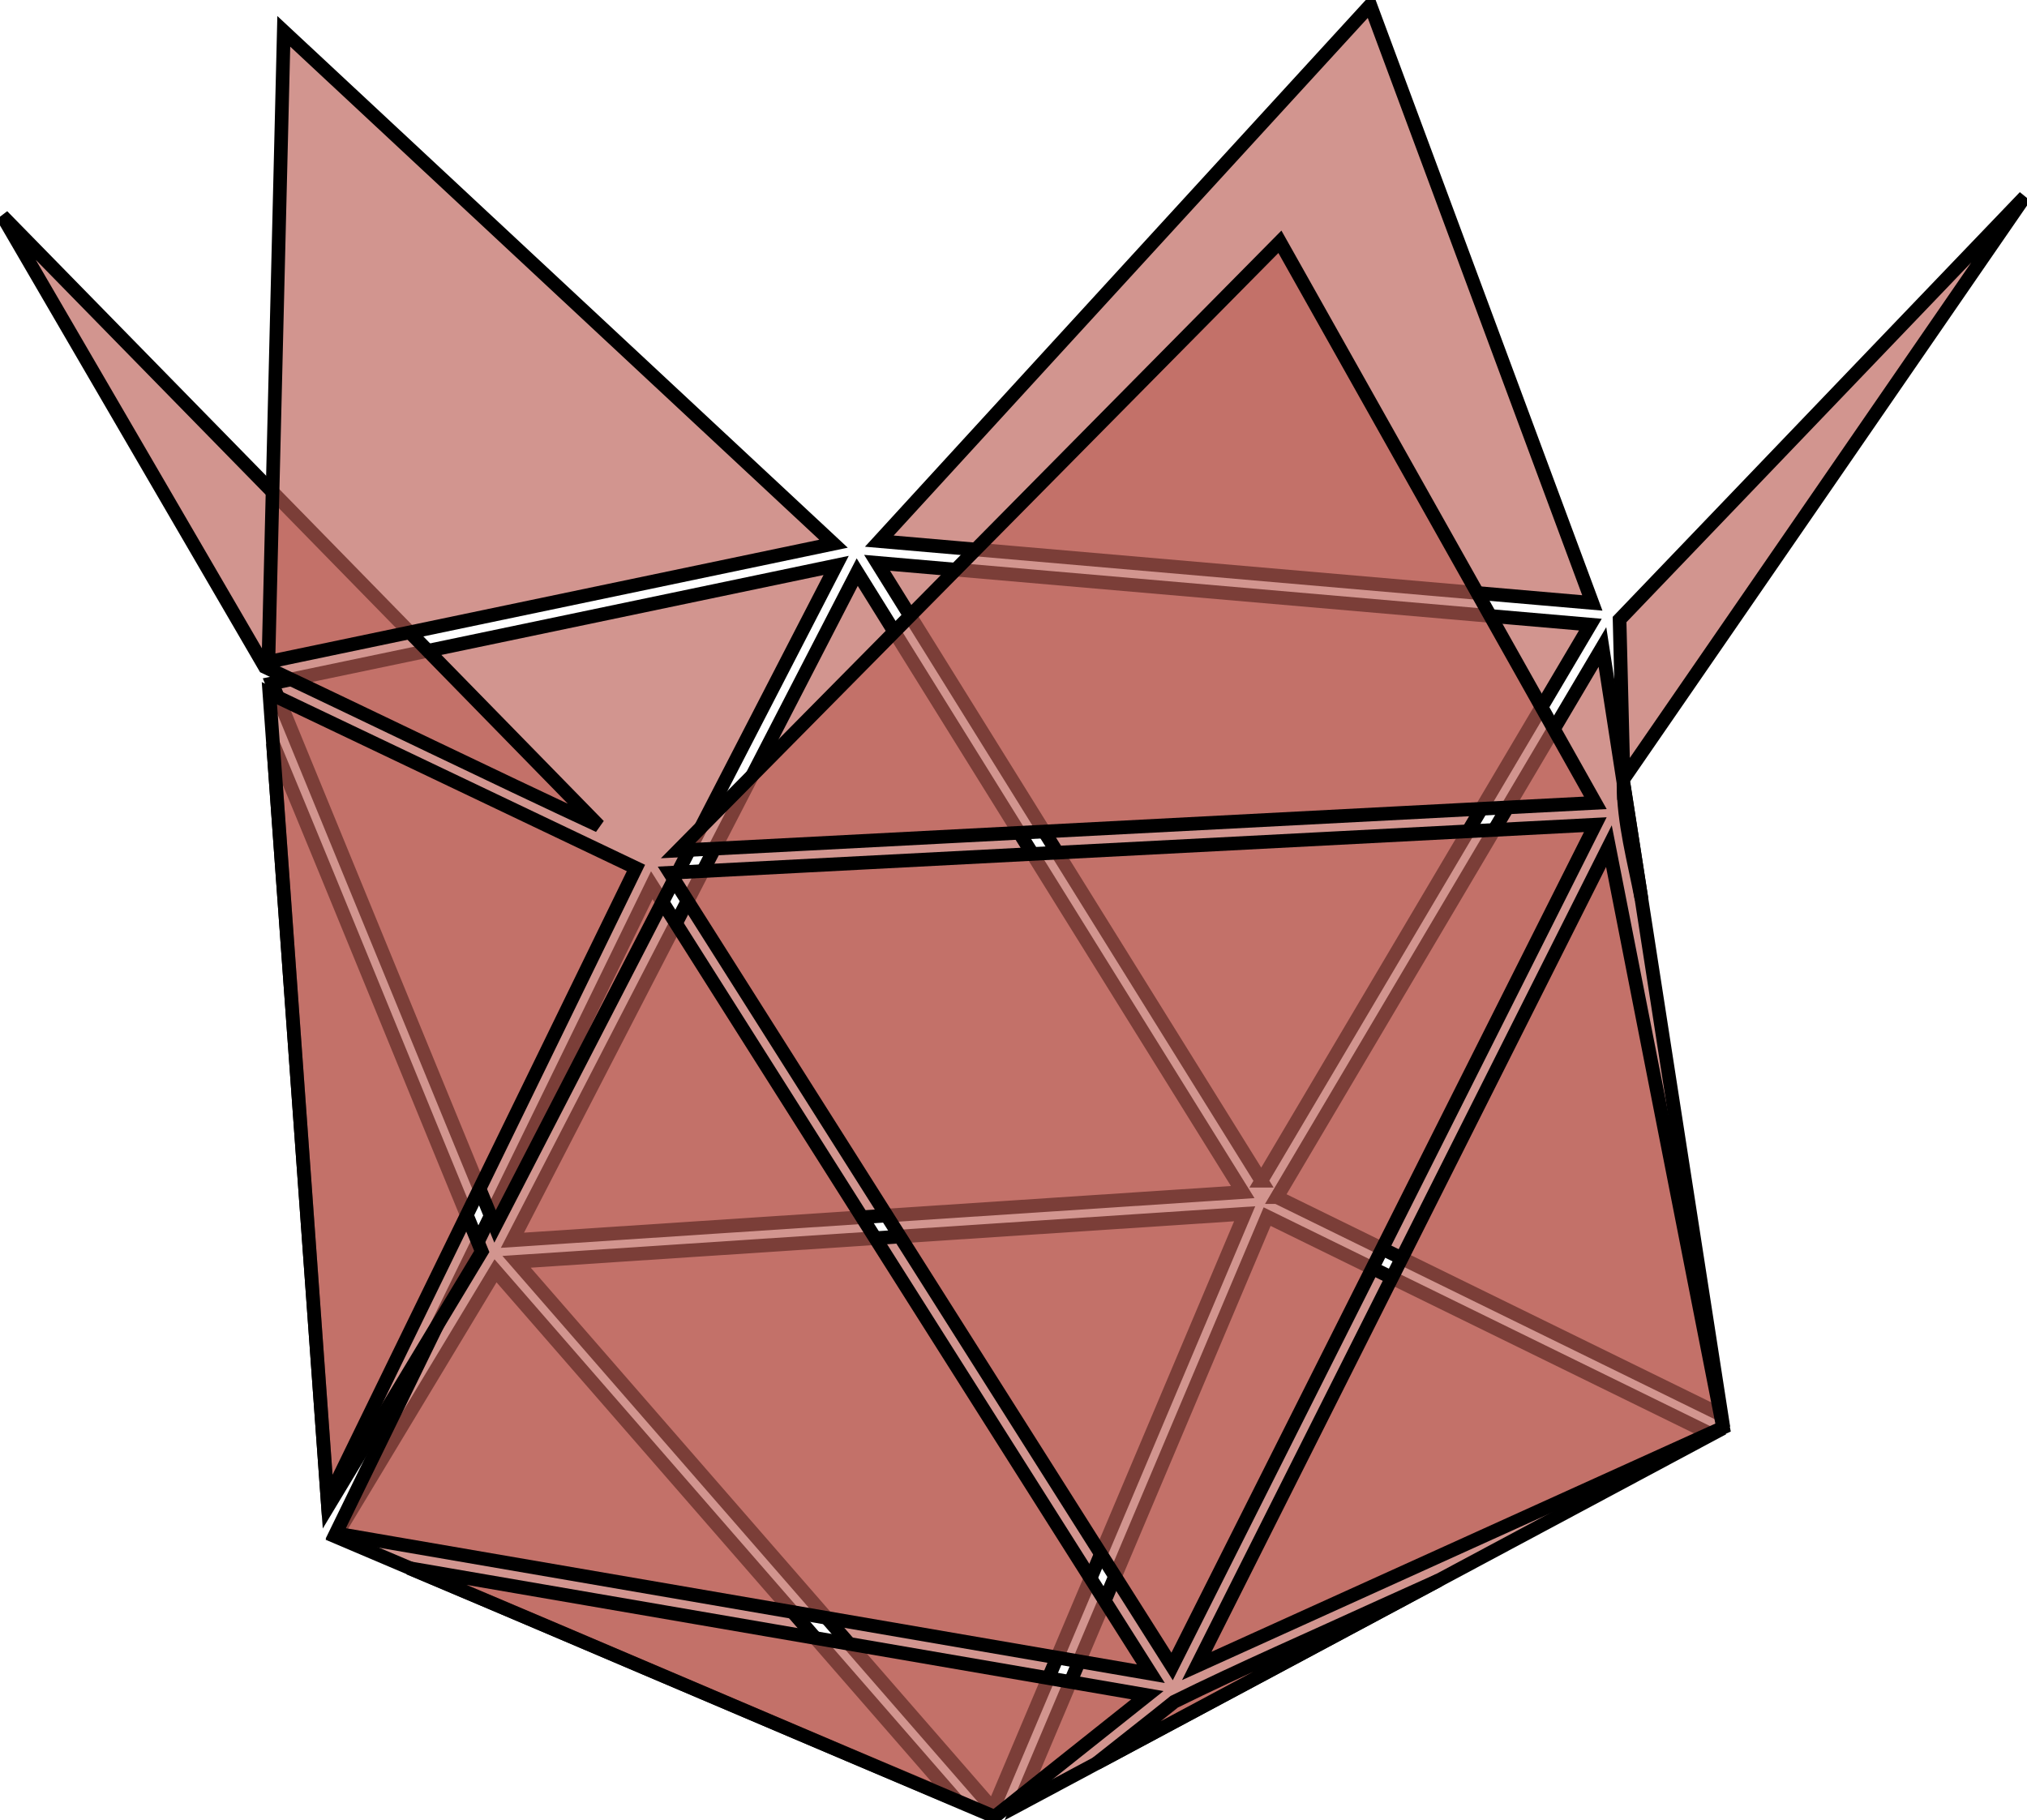
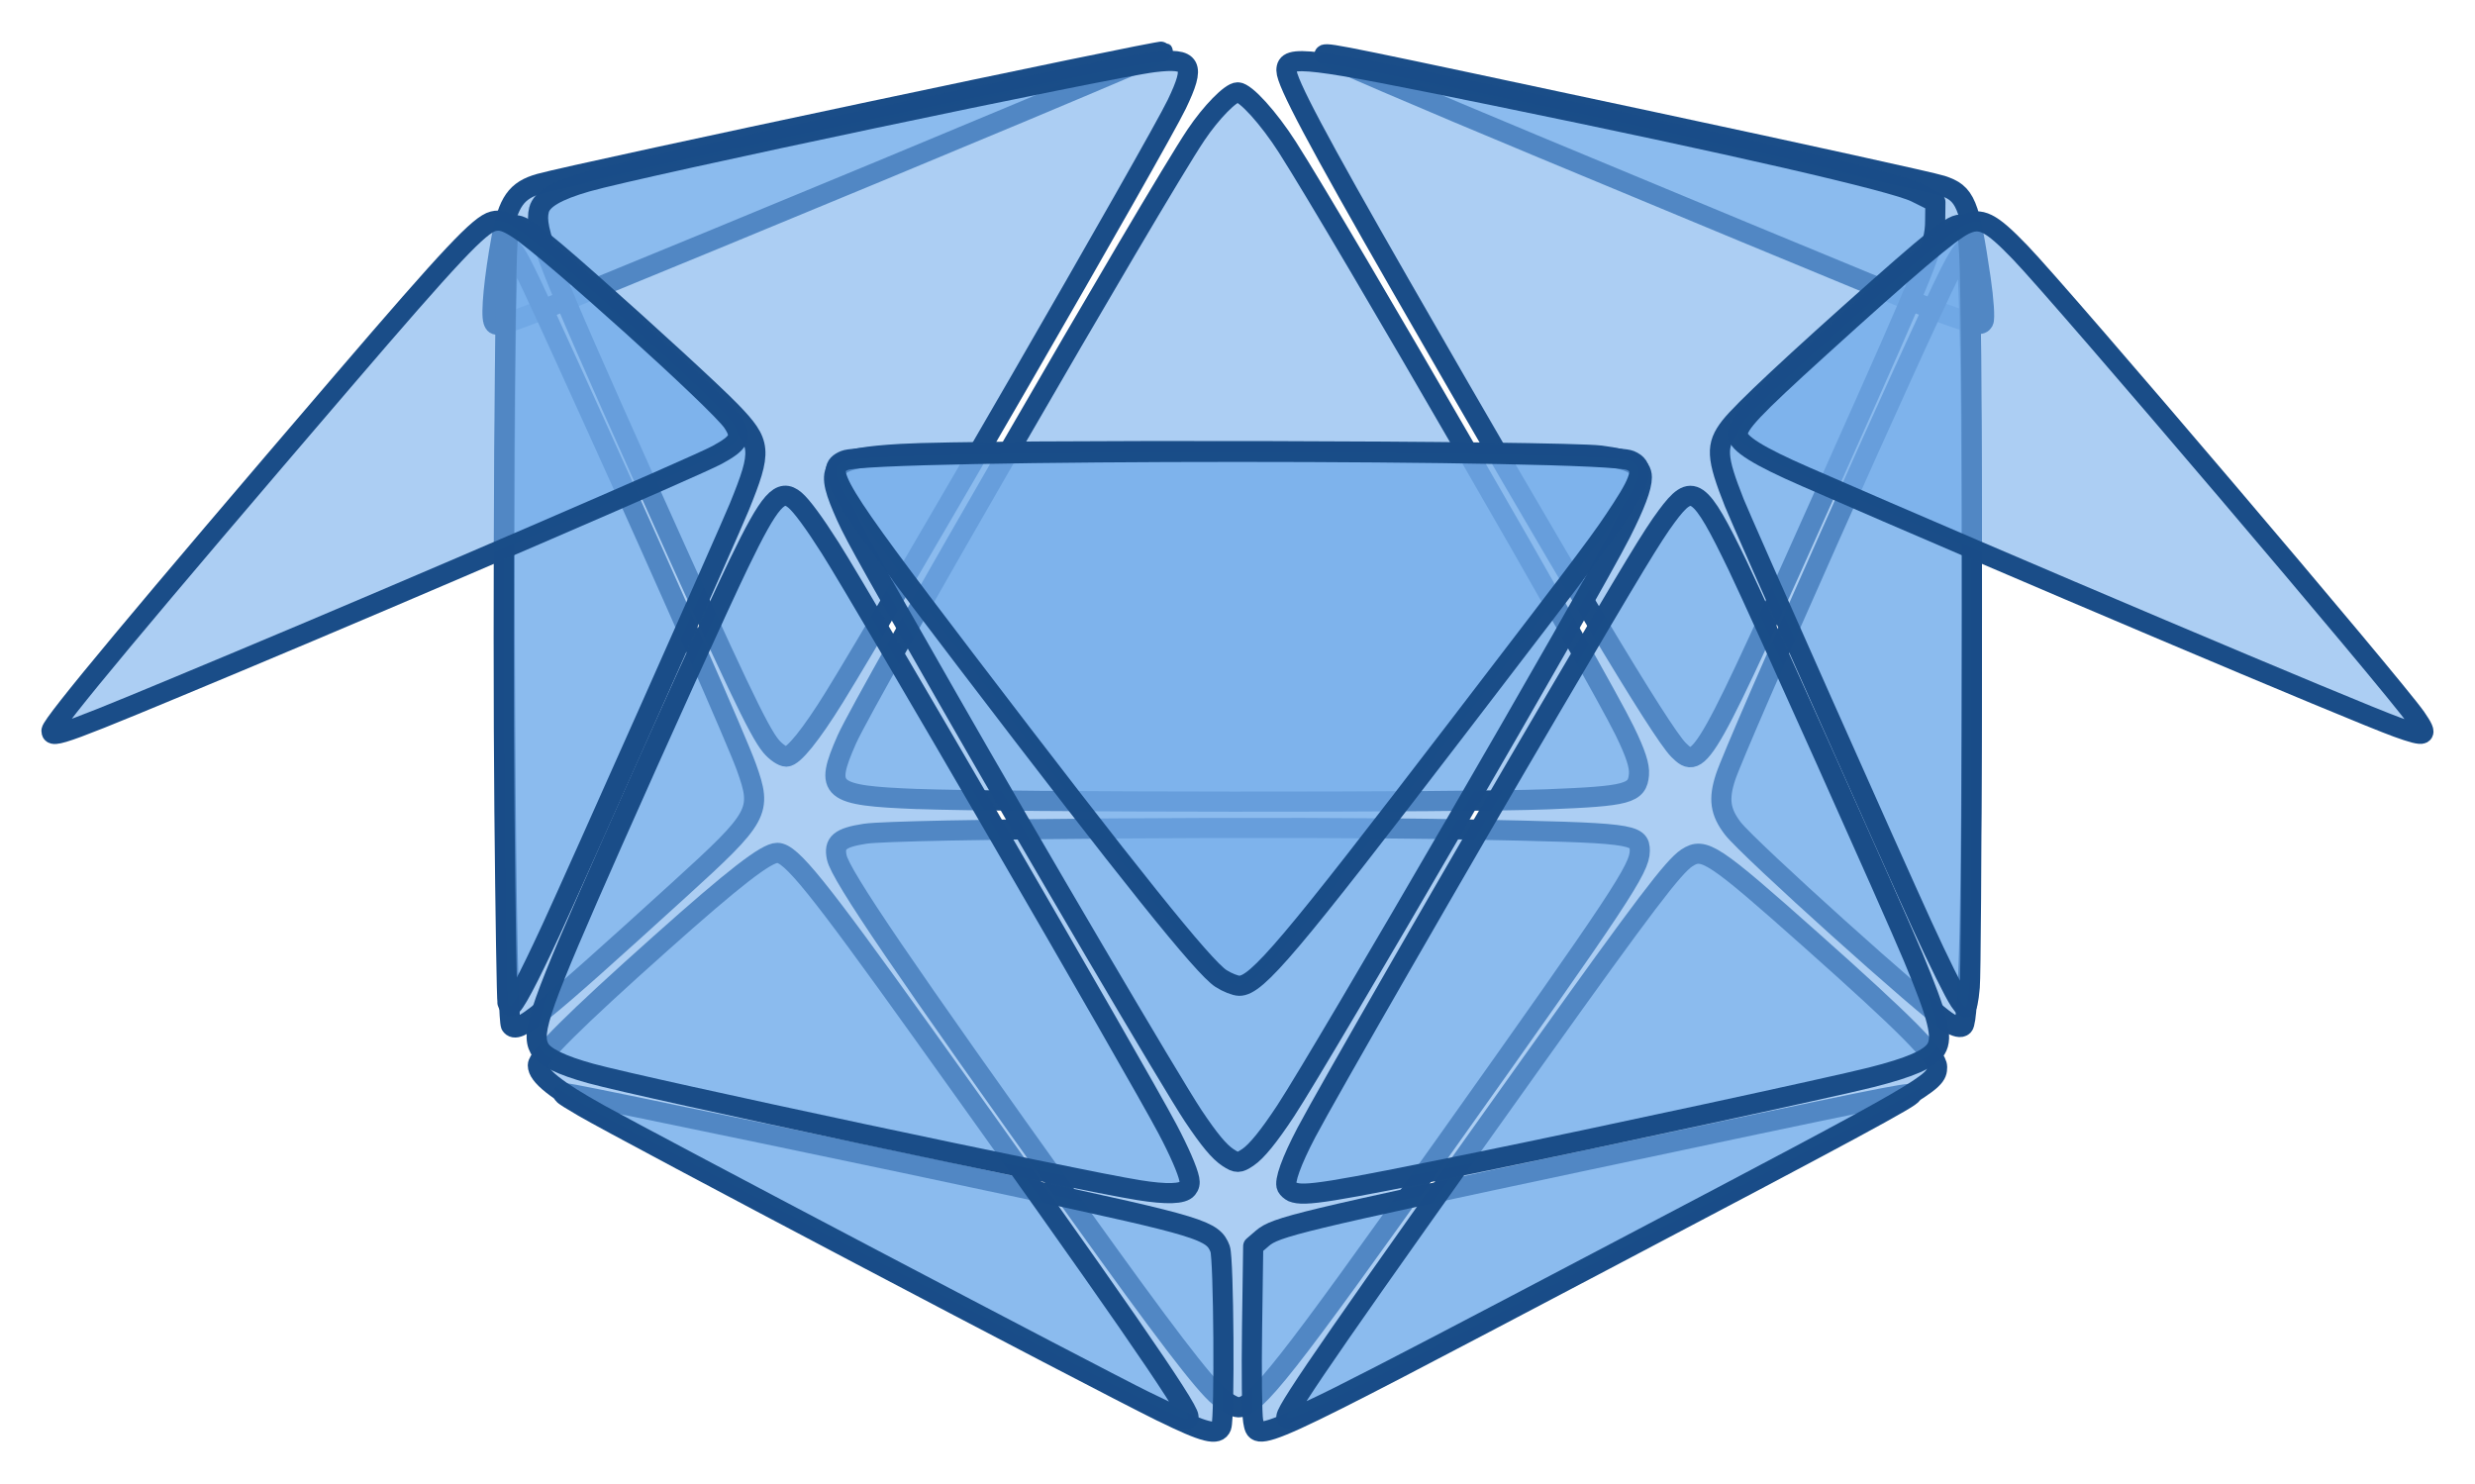
- <svg xmlns="http://www.w3.org/2000/svg" id="svg1192" version="1.1" height="668.107" width="744.042">
-   <defs id="defs902">
-     <marker style="overflow:visible" refY="0" refX="0" orient="auto" id="DistanceX">
-       <path id="path890" style="stroke:#000000;stroke-width:0.5" d="M 3,-3 -3,3 M 0,-5 V 5" />
+ <svg xmlns="http://www.w3.org/2000/svg" id="svg8" version="1.1" viewBox="0 0 52 31.164" height="31.164mm" width="52mm">
+   <defs id="defs2">
+     <marker id="DistanceX" orient="auto" refX="0" refY="0" style="overflow:visible">
+       <path d="M 3,-3 -3,3 M 0,-5 V 5" style="stroke:#000000;stroke-width:0.5" id="path836" />
    </marker>
-     <pattern y="0" x="0" width="8" patternUnits="userSpaceOnUse" id="Hatch" height="8">
-       <path id="path893" stroke-width="0.25" stroke="#000000" linecap="square" d="M8 4 l-4,4" />
-       <path id="path895" stroke-width="0.25" stroke="#000000" linecap="square" d="M6 2 l-4,4" />
-       <path id="path897" stroke-width="0.25" stroke="#000000" linecap="square" d="M4 0 l-4,4" />
+     <pattern height="8" id="Hatch" patternUnits="userSpaceOnUse" width="8" x="0" y="0">
+       <path d="M8 4 l-4,4" linecap="square" stroke="#000000" stroke-width="0.25" id="path839" />
+       <path d="M6 2 l-4,4" linecap="square" stroke="#000000" stroke-width="0.25" id="path841" />
+       <path d="M4 0 l-4,4" linecap="square" stroke="#000000" stroke-width="0.25" id="path843" />
+     </pattern>
+     <symbol id="*Model_Space" />
+     <symbol id="*Paper_Space" />
+     <symbol id="*Paper_Space0" />
+     <marker id="DistanceX-7" orient="auto" refX="0" refY="0" style="overflow:visible">
+       <path d="M 3,-3 -3,3 M 0,-5 V 5" style="stroke:#000000;stroke-width:0.5" id="path901" />
+     </marker>
+     <pattern height="8" id="Hatch-9" patternUnits="userSpaceOnUse" width="8" x="0" y="0">
+       <path d="M8 4 l-4,4" linecap="square" stroke="#000000" stroke-width="0.25" id="path904" />
+       <path d="M6 2 l-4,4" linecap="square" stroke="#000000" stroke-width="0.25" id="path906" />
+       <path d="M4 0 l-4,4" linecap="square" stroke="#000000" stroke-width="0.25" id="path908" />
    </pattern>
    <symbol id="$MODEL_SPACE" />
    <symbol id="$PAPER_SPACE" />
+     <marker id="DistanceX-4" orient="auto" refX="0" refY="0" style="overflow:visible">
+       <path d="M 3,-3 -3,3 M 0,-5 V 5" style="stroke:#000000;stroke-width:0.5" id="path27667" />
+     </marker>
+     <pattern height="8" id="Hatch-8" patternUnits="userSpaceOnUse" width="8" x="0" y="0">
+       <path d="M8 4 l-4,4" linecap="square" stroke="#000000" stroke-width="0.25" id="path27670" />
+       <path d="M6 2 l-4,4" linecap="square" stroke="#000000" stroke-width="0.25" id="path27672" />
+       <path d="M4 0 l-4,4" linecap="square" stroke="#000000" stroke-width="0.25" id="path27674" />
+     </pattern>
+     <symbol id="$MODEL_SPACE-3" />
+     <symbol id="$PAPER_SPACE-9" />
+     <marker id="DistanceX-0" orient="auto" refX="0" refY="0" style="overflow:visible">
+       <path d="M 3,-3 -3,3 M 0,-5 V 5" style="stroke:#000000;stroke-width:0.5" id="path30959" />
+     </marker>
+     <pattern height="8" id="Hatch-5" patternUnits="userSpaceOnUse" width="8" x="0" y="0">
+       <path d="M8 4 l-4,4" linecap="square" stroke="#000000" stroke-width="0.25" id="path30962" />
+       <path d="M6 2 l-4,4" linecap="square" stroke="#000000" stroke-width="0.25" id="path30964" />
+       <path d="M4 0 l-4,4" linecap="square" stroke="#000000" stroke-width="0.25" id="path30966" />
+     </pattern>
+     <symbol id="$MODEL_SPACE-2" />
+     <symbol id="$PAPER_SPACE-2" />
+     <marker id="DistanceX-73" orient="auto" refX="0" refY="0" style="overflow:visible">
+       <path d="M 3,-3 -3,3 M 0,-5 V 5" style="stroke:#000000;stroke-width:0.5" id="path34566" />
+     </marker>
+     <pattern height="8" id="Hatch-7" patternUnits="userSpaceOnUse" width="8" x="0" y="0">
+       <path d="M8 4 l-4,4" linecap="square" stroke="#000000" stroke-width="0.25" id="path34569" />
+       <path d="M6 2 l-4,4" linecap="square" stroke="#000000" stroke-width="0.25" id="path34571" />
+       <path d="M4 0 l-4,4" linecap="square" stroke="#000000" stroke-width="0.25" id="path34573" />
+     </pattern>
+     <symbol id="$MODEL_SPACE-9" />
+     <symbol id="$PAPER_SPACE-0" />
+     <marker id="DistanceX-2" orient="auto" refX="0" refY="0" style="overflow:visible">
+       <path d="M 3,-3 -3,3 M 0,-5 V 5" style="stroke:#000000;stroke-width:0.5" id="path38275" />
+     </marker>
+     <pattern height="8" id="Hatch-3" patternUnits="userSpaceOnUse" width="8" x="0" y="0">
+       <path d="M8 4 l-4,4" linecap="square" stroke="#000000" stroke-width="0.25" id="path38278" />
+       <path d="M6 2 l-4,4" linecap="square" stroke="#000000" stroke-width="0.25" id="path38280" />
+       <path d="M4 0 l-4,4" linecap="square" stroke="#000000" stroke-width="0.25" id="path38282" />
+     </pattern>
+     <symbol id="$MODEL_SPACE-99" />
+     <symbol id="$PAPER_SPACE-7" />
+     <marker id="DistanceX-03" orient="auto" refX="0" refY="0" style="overflow:visible">
+       <path d="M 3,-3 -3,3 M 0,-5 V 5" style="stroke:#000000;stroke-width:0.5" id="path46728" />
+     </marker>
+     <pattern height="8" id="Hatch-98" patternUnits="userSpaceOnUse" width="8" x="0" y="0">
+       <path d="M8 4 l-4,4" linecap="square" stroke="#000000" stroke-width="0.25" id="path46731" />
+       <path d="M6 2 l-4,4" linecap="square" stroke="#000000" stroke-width="0.25" id="path46733" />
+       <path d="M4 0 l-4,4" linecap="square" stroke="#000000" stroke-width="0.25" id="path46735" />
+     </pattern>
+     <symbol id="$MODEL_SPACE-6" />
+     <symbol id="$PAPER_SPACE-5" />
  </defs>
-   <g transform="translate(-24.81948,-227.024)" style="display:inline" id="layer1">
-     <path id="path6076" d="m 214.436,690.254 c 58.302,66.96 116.604,133.921 174.906,200.881 30.783,-72.838 61.566,-145.677 92.35,-218.516 -89.085,5.878 -178.171,11.757 -267.256,17.635 z" style="display:inline;fill:#bb5e55;fill-opacity:0.658;fill-rule:evenodd;stroke:#000000;stroke-width:5;stroke-linecap:butt;stroke-linejoin:miter;stroke-miterlimit:4;stroke-dasharray:none;stroke-opacity:1" />
-     <path id="path6078" d="M 398.623,889.728 C 483.435,844.352 568.247,798.976 653.059,753.599 598.685,726.953 544.311,700.306 489.938,673.66 459.5,745.683 429.061,817.706 398.623,889.728 Z" style="display:inline;fill:#bb5e55;fill-opacity:0.658;fill-rule:evenodd;stroke:#000000;stroke-width:5;stroke-linecap:butt;stroke-linejoin:miter;stroke-miterlimit:4;stroke-dasharray:none;stroke-opacity:1" />
-     <path id="path6080" d="m 532.024,816.594 c -25.42,11.656 -51.146,22.815 -76.194,35.171 -9.428,7.618 -19.021,15.029 -28.497,22.586 41.887,-22.399 83.778,-44.791 125.654,-67.211 -6.988,3.151 -13.975,6.302 -20.963,9.453 z" style="display:inline;fill:#bb5e55;fill-opacity:0.658;fill-rule:evenodd;stroke:#000000;stroke-width:5;stroke-linecap:butt;stroke-linejoin:miter;stroke-miterlimit:4;stroke-dasharray:none;stroke-opacity:1" />
-     <path id="path6082" d="m 147.947,791.099 c 75.997,32.199 151.83,64.794 227.93,96.754 -56.389,-64.765 -112.779,-129.53 -169.168,-194.295 -19.587,32.514 -39.174,65.027 -58.762,97.541 z" style="display:inline;fill:#bb5e55;fill-opacity:0.658;fill-rule:evenodd;stroke:#000000;stroke-width:5;stroke-linecap:butt;stroke-linejoin:miter;stroke-miterlimit:4;stroke-dasharray:none;stroke-opacity:1" />
-     <path id="path6084" d="m 175.449,802.888 c 71.584,30.115 142.931,60.817 214.453,91.09 18.694,-14.875 37.388,-29.75 56.082,-44.625 -90.328,-15.551 -180.656,-31.103 -270.984,-46.654 z" style="display:inline;fill:#bb5e55;fill-opacity:0.658;fill-rule:evenodd;stroke:#000000;stroke-width:5;stroke-linecap:butt;stroke-linejoin:miter;stroke-miterlimit:4;stroke-dasharray:none;stroke-opacity:1" />
-     <path id="path6060" d="M 212.92,682.336 C 302.273,676.439 391.626,670.543 480.979,664.646 433.81,588.786 386.641,512.925 339.473,437.064 297.289,518.821 255.104,600.579 212.92,682.336 Z" style="display:inline;fill:#bb5e55;fill-opacity:0.658;fill-rule:evenodd;stroke:#000000;stroke-width:5;stroke-linecap:butt;stroke-linejoin:miter;stroke-miterlimit:4;stroke-dasharray:none;stroke-opacity:1" />
-     <path id="path6064" d="m 493.547,666.508 c 54.386,26.656 108.772,53.311 163.158,79.967 -14.562,-93.976 -29.125,-187.952 -43.688,-281.928 -39.824,67.32 -79.647,134.641 -119.471,201.961 z" style="display:inline;fill:#bb5e55;fill-opacity:0.658;fill-rule:evenodd;stroke:#000000;stroke-width:5;stroke-linecap:butt;stroke-linejoin:miter;stroke-miterlimit:4;stroke-dasharray:none;stroke-opacity:1" />
-     <path id="path6068" d="M 464.113,838.613 C 528.509,809.443 592.904,780.272 657.299,751.101 643.33,679.953 629.361,608.805 615.393,537.656 564.966,637.975 514.54,738.294 464.113,838.613 Z" style="display:inline;fill:#bb5e55;fill-opacity:0.658;fill-rule:evenodd;stroke:#000000;stroke-width:5;stroke-linecap:butt;stroke-linejoin:miter;stroke-miterlimit:4;stroke-dasharray:none;stroke-opacity:1" />
-     <path id="path6072" d="m 148.072,789.943 c 99.73,17.172 199.46,34.344 299.189,51.516 -61.064,-96.487 -122.128,-192.974 -183.191,-289.461 -38.666,79.315 -77.332,158.63 -115.998,237.945 z" style="display:inline;fill:#bb5e55;fill-opacity:0.658;fill-rule:evenodd;stroke:#000000;stroke-width:5;stroke-linecap:butt;stroke-linejoin:miter;stroke-miterlimit:4;stroke-dasharray:none;stroke-opacity:1" />
-     <path id="path6086" d="m 145.225,780.121 c 18.811,-31.222 37.621,-62.444 56.432,-93.666 -25.595,-62.148 -50.848,-124.428 -76.627,-186.5 6.732,93.389 13.464,186.777 20.195,280.166 z" style="display:inline;fill:#bb5e55;fill-opacity:0.658;fill-rule:evenodd;stroke:#000000;stroke-width:5;stroke-linecap:butt;stroke-linejoin:miter;stroke-miterlimit:4;stroke-dasharray:none;stroke-opacity:1" />
-     <path id="path6058" d="m 124.74,477.887 c 27.264,66.46 54.529,132.919 81.793,199.379 41.735,-80.887 83.47,-161.775 125.205,-242.662 -68.999,14.428 -137.999,28.855 -206.998,43.283 z" style="display:inline;fill:#bb5e55;fill-opacity:0.658;fill-rule:evenodd;stroke:#000000;stroke-width:5;stroke-linecap:butt;stroke-linejoin:miter;stroke-miterlimit:4;stroke-dasharray:none;stroke-opacity:1" />
-     <path id="path6062" d="M 487.822,660.49 C 528.077,592.438 568.332,524.386 608.586,456.334 521.313,448.771 434.041,441.207 346.768,433.644 c 47.018,75.615 94.036,151.23 141.055,226.846 z" style="display:inline;fill:#bb5e55;fill-opacity:0.658;fill-rule:evenodd;stroke:#000000;stroke-width:5;stroke-linecap:butt;stroke-linejoin:miter;stroke-miterlimit:4;stroke-dasharray:none;stroke-opacity:1" />
-     <path id="path6066" d="m 620.74,514.66 c 0.051,14.543 3.882,28.237 6.629,42.455 -2.195,-14.005 -4.506,-29.175 -6.629,-42.455 z" style="display:inline;fill:#bb5e55;fill-opacity:0.658;fill-rule:evenodd;stroke:#000000;stroke-width:5;stroke-linecap:butt;stroke-linejoin:miter;stroke-miterlimit:4;stroke-dasharray:none;stroke-opacity:1" />
-     <path id="path6070" d="m 270.658,547.443 c 61.467,97.123 122.934,194.246 184.4,291.369 51.782,-103.013 103.564,-206.026 155.346,-309.039 -113.249,5.89 -226.497,11.78 -339.746,17.67 z" style="display:inline;fill:#bb5e55;fill-opacity:0.658;fill-rule:evenodd;stroke:#000000;stroke-width:5;stroke-linecap:butt;stroke-linejoin:miter;stroke-miterlimit:4;stroke-dasharray:none;stroke-opacity:1" />
-     <path id="path6074" d="m 145.059,777.873 c 37.732,-77.398 75.464,-154.797 113.195,-232.195 -44.85,-21.385 -89.701,-42.77 -134.551,-64.154 7.118,98.783 14.237,197.566 21.355,296.35 z" style="display:inline;fill:#bb5e55;fill-opacity:0.658;fill-rule:evenodd;stroke:#000000;stroke-width:5;stroke-linecap:butt;stroke-linejoin:miter;stroke-miterlimit:4;stroke-dasharray:none;stroke-opacity:1" />
-     <path id="path6048" d="m 122.051,471.871 c 40.913,19.331 81.571,39.208 122.602,58.297 C 171.683,455.527 98.736,380.864 25.684,306.305 c 32.122,55.189 64.245,110.378 96.367,165.566 z" style="fill:#bb5e55;fill-opacity:0.658;fill-rule:evenodd;stroke:#000000;stroke-width:5;stroke-linecap:butt;stroke-linejoin:miter;stroke-miterlimit:4;stroke-dasharray:none;stroke-opacity:1" />
-     <path id="path6050" d="M 123.342,470.008 C 192.487,455.549 261.632,441.09 330.777,426.631 263.514,363.93 196.25,301.23 128.986,238.529 c -1.882,77.159 -3.763,154.319 -5.645,231.479 z" style="fill:#bb5e55;fill-opacity:0.658;fill-rule:evenodd;stroke:#000000;stroke-width:5;stroke-linecap:butt;stroke-linejoin:miter;stroke-miterlimit:4;stroke-dasharray:none;stroke-opacity:1" />
-     <path id="path6052" d="m 347.582,425.681 c 87.243,7.563 174.486,15.126 261.729,22.689 C 582.141,375.216 554.971,302.061 527.801,228.906 467.728,294.498 407.655,360.09 347.582,425.681 Z" style="fill:#bb5e55;fill-opacity:0.658;fill-rule:evenodd;stroke:#000000;stroke-width:5;stroke-linecap:butt;stroke-linejoin:miter;stroke-miterlimit:4;stroke-dasharray:none;stroke-opacity:1" />
-     <path id="path6054" d="m 619.305,454.469 c 0.486,19.514 0.973,39.029 1.459,58.543 49.078,-71.25 98.237,-142.444 147.273,-213.723 -49.577,51.727 -99.155,103.453 -148.732,155.18 z" style="fill:#bb5e55;fill-opacity:0.658;fill-rule:evenodd;stroke:#000000;stroke-width:5;stroke-linecap:butt;stroke-linejoin:miter;stroke-miterlimit:4;stroke-dasharray:none;stroke-opacity:1" />
-     <path id="path6056" d="M 273.725,539.271 C 385.956,533.433 498.187,527.596 610.418,521.758 571.822,453.101 533.227,384.444 494.631,315.787 420.996,390.282 347.36,464.777 273.725,539.271 Z" style="fill:#bb5e55;fill-opacity:0.658;fill-rule:evenodd;stroke:#000000;stroke-width:5;stroke-linecap:butt;stroke-linejoin:miter;stroke-miterlimit:4;stroke-dasharray:none;stroke-opacity:1" />
-   </g>
+   <g style="display:inline;stroke-linecap:round;stroke-linejoin:round;stroke-width:1.6;stroke-miterlimit:4;stroke-dasharray:none" id="g38289" transform="matrix(0.2645833,0,0,0.2645833,17.07478,-277.7716)" />
+   <path style="fill:#76afec;fill-opacity:0.602;stroke:#1a4d88;stroke-width:0.423;stroke-linecap:round;stroke-linejoin:round;stroke-miterlimit:4;stroke-dasharray:none;stroke-opacity:0.995;paint-order:normal" d="m 10.366,6.745 c -0.057,-0.148 0.018,-0.918 0.17,-1.744 0.14,-0.76 0.312,-1.005 0.805,-1.143 0.774,-0.217 13.046,-2.819 13.089,-2.775 0.025,0.025 -4.641,1.98 -9.457,3.963 -4.648,1.914 -4.54,1.874 -4.608,1.699 z" id="path70218" />
+   <path style="fill:#76afec;fill-opacity:0.602;stroke:#1a4d88;stroke-width:0.423;stroke-linecap:round;stroke-linejoin:round;stroke-miterlimit:4;stroke-dasharray:none;stroke-opacity:0.995;paint-order:normal" d="m 41.103,6.683 c -0.554,-0.187 -1.553,-0.597 -8.701,-3.57 -2.563,-1.066 -4.623,-1.95 -4.578,-1.965 0.107,-0.036 0.349,0.014 6.958,1.425 3.113,0.665 5.817,1.26 6.01,1.323 0.506,0.165 0.586,0.358 0.822,1.961 0.064,0.436 0.091,0.84 0.059,0.896 -0.048,0.086 -0.144,0.074 -0.571,-0.071 z" id="path70222" />
+   <path style="fill:#76afec;fill-opacity:0.602;stroke:#1a4d88;stroke-width:0.423;stroke-linecap:round;stroke-linejoin:round;stroke-miterlimit:4;stroke-dasharray:none;stroke-opacity:0.995;paint-order:normal" d="m 19.274,16.788 c -1.847,-0.073 -1.959,-0.168 -1.483,-1.25 0.392,-0.889 6.467,-11.407 7.337,-12.704 0.319,-0.475 0.73,-0.894 0.876,-0.894 0.164,0 0.652,0.539 1.045,1.154 1.114,1.743 6.512,11.083 7.085,12.26 0.231,0.474 0.316,0.734 0.301,0.918 -0.034,0.403 -0.226,0.455 -1.93,0.522 -1.747,0.069 -11.443,0.063 -13.233,-0.007 z" id="path70220" />
+   <path style="display:inline;fill:#76afec;fill-opacity:0.602;stroke:#1a4d88;stroke-width:0.423;stroke-linecap:round;stroke-linejoin:round;stroke-miterlimit:4;stroke-dasharray:none;stroke-opacity:0.995;paint-order:normal" d="M 16.2,15.679 C 15.942,15.372 15.429,14.292 13.589,10.187 11.449,5.41 11.221,4.826 11.325,4.409 c 0.056,-0.224 0.371,-0.409 1.005,-0.591 1.109,-0.319 10.962,-2.396 11.915,-2.512 0.799,-0.097 0.879,0.051 0.479,0.885 -0.41,0.855 -5.96,10.464 -7.194,12.456 -0.49,0.791 -0.86,1.25 -1.009,1.25 -0.076,0 -0.221,-0.098 -0.321,-0.218 z" id="path65690" />
+   <path style="display:inline;fill:#76afec;fill-opacity:0.602;stroke:#1a4d88;stroke-width:0.423;stroke-linecap:round;stroke-linejoin:round;stroke-miterlimit:4;stroke-dasharray:none;stroke-opacity:0.995;paint-order:normal" d="m 35.267,15.757 c -0.375,-0.375 -2.329,-3.641 -5.844,-9.767 -1.749,-3.049 -2.395,-4.265 -2.395,-4.511 0,-0.333 0.395,-0.286 4.374,0.529 4.969,1.017 8.385,1.802 8.847,2.032 l 0.414,0.207 -0.005,0.404 c -0.005,0.513 -0.141,0.852 -2.11,5.255 -2.748,6.148 -2.833,6.299 -3.282,5.85 z" id="path65692" />
+   <path style="display:inline;fill:#76afec;fill-opacity:0.602;stroke:#1a4d88;stroke-width:0.423;stroke-linecap:round;stroke-linejoin:round;stroke-miterlimit:4;stroke-dasharray:none;stroke-opacity:0.995;paint-order:normal" d="m 25.619,29.348 c -0.329,-0.271 -1.163,-1.363 -2.975,-3.896 -3.66,-5.116 -4.979,-7.052 -5.063,-7.436 -0.067,-0.307 0.065,-0.418 0.595,-0.499 0.674,-0.103 9.023,-0.163 12.638,-0.09 3.503,0.07 3.638,0.087 3.638,0.449 0,0.373 -0.4,0.977 -4.069,6.143 -3.373,4.748 -4.003,5.549 -4.367,5.549 -0.072,0 -0.25,-0.099 -0.397,-0.22 z" id="path65694" />
+   <path style="fill:#76afec;fill-opacity:0.602;stroke:#1a4d88;stroke-width:0.423;stroke-linecap:round;stroke-linejoin:round;stroke-miterlimit:4;stroke-dasharray:none;stroke-opacity:0.995;paint-order:normal" d="m 26.328,29.85 c -0.025,-0.133 -0.035,-1.012 -0.022,-1.954 l 0.024,-1.713 0.194,-0.167 c 0.279,-0.239 0.762,-0.356 6.876,-1.654 5.882,-1.249 6.718,-1.418 6.764,-1.372 0.045,0.045 -1.293,0.768 -6.521,3.519 -7.397,3.894 -7.226,3.816 -7.315,3.341 z" id="path70224" />
+   <path style="fill:#76afec;fill-opacity:0.602;stroke:#1a4d88;stroke-width:0.423;stroke-linecap:round;stroke-linejoin:round;stroke-miterlimit:4;stroke-dasharray:none;stroke-opacity:0.995;paint-order:normal" d="m 24.41,29.661 c -1.513,-0.746 -11.304,-5.903 -12.156,-6.404 -0.524,-0.308 -0.531,-0.318 -0.184,-0.257 0.545,0.096 6.889,1.418 9.335,1.945 3.849,0.83 4.079,0.9 4.23,1.295 0.076,0.2 0.099,3.543 0.026,3.734 -0.076,0.199 -0.346,0.131 -1.25,-0.314 z" id="path70226" />
+   <path style="display:inline;fill:#76afec;fill-opacity:0.602;stroke:#1a4d88;stroke-width:0.423;stroke-linecap:round;stroke-linejoin:round;stroke-miterlimit:4;stroke-dasharray:none;stroke-opacity:0.995;paint-order:normal" d="m 27.028,29.766 c 0,-0.163 1.279,-2.006 5.266,-7.594 2.251,-3.154 2.864,-3.961 3.148,-4.148 0.356,-0.233 0.55,-0.105 2.611,1.728 1.992,1.772 2.646,2.431 2.646,2.666 -1.4e-4,0.339 -0.138,0.419 -6.689,3.864 -6.379,3.355 -6.983,3.656 -6.983,3.484 z" id="path68056" />
+   <path style="display:inline;fill:#76afec;fill-opacity:0.602;stroke:#1a4d88;stroke-width:0.423;stroke-linecap:round;stroke-linejoin:round;stroke-miterlimit:4;stroke-dasharray:none;stroke-opacity:0.995;paint-order:normal" d="m 24.044,29.433 c -0.98,-0.481 -10.337,-5.402 -11.454,-6.024 -0.917,-0.511 -1.29,-0.808 -1.29,-1.027 0,-0.183 0.767,-0.945 2.583,-2.565 1.539,-1.373 2.215,-1.898 2.448,-1.898 0.286,0 0.832,0.677 3.061,3.79 4.034,5.634 5.579,7.866 5.579,8.058 0,0.106 -0.113,0.066 -0.926,-0.334 z" id="path68058" />
+   <path style="display:inline;fill:#76afec;fill-opacity:0.602;stroke:#1a4d88;stroke-width:0.423;stroke-linecap:round;stroke-linejoin:round;stroke-miterlimit:4;stroke-dasharray:none;stroke-opacity:0.995;paint-order:normal" d="m 25.802,24.322 c -0.187,-0.123 -0.395,-0.374 -0.732,-0.878 -0.449,-0.673 -3.38,-5.659 -5.164,-8.783 -1.883,-3.298 -1.992,-3.496 -2.203,-3.992 -0.384,-0.903 -0.23,-1.045 1.228,-1.132 1.646,-0.098 13.878,-0.069 14.7,0.035 0.62,0.078 0.864,0.207 0.864,0.456 0,0.206 -0.14,0.577 -0.442,1.174 -0.64,1.264 -6.25,10.934 -7.04,12.136 -0.355,0.539 -0.611,0.854 -0.795,0.978 -0.186,0.125 -0.234,0.126 -0.417,0.005 z" id="path63268" />
+   <path style="display:inline;fill:#76afec;fill-opacity:0.602;stroke:#1a4d88;stroke-width:0.423;stroke-linecap:round;stroke-linejoin:round;stroke-miterlimit:4;stroke-dasharray:none;stroke-opacity:0.995;paint-order:normal" d="M 10.734,21.538 C 10.595,21.324 10.549,6.039 10.685,5.386 c 0.071,-0.34 0.063,-0.356 1.825,3.528 1.528,3.367 2.975,6.654 3.172,7.203 0.335,0.935 0.278,1.038 -1.416,2.579 -2.975,2.707 -3.399,3.048 -3.533,2.842 z" id="path65688" />
+   <path style="display:inline;fill:#76afec;fill-opacity:0.602;stroke:#1a4d88;stroke-width:0.423;stroke-linecap:round;stroke-linejoin:round;stroke-miterlimit:4;stroke-dasharray:none;stroke-opacity:0.995;paint-order:normal" d="m 40.937,21.482 c -0.452,-0.275 -4.211,-3.658 -4.532,-4.079 -0.264,-0.346 -0.302,-0.615 -0.15,-1.078 0.222,-0.679 4.01,-9.194 4.712,-10.59 0.137,-0.273 0.277,-0.496 0.31,-0.496 0.103,0 0.158,3.086 0.151,8.373 -0.008,5.472 -0.06,7.821 -0.179,7.939 -0.051,0.051 -0.15,0.03 -0.312,-0.068 z" id="path65696" />
+   <path style="display:inline;fill:#76afec;fill-opacity:0.602;stroke:#1a4d88;stroke-width:0.423;stroke-linecap:round;stroke-linejoin:round;stroke-miterlimit:4;stroke-dasharray:none;stroke-opacity:0.995;paint-order:normal" d="m 25.655,20.56 c -0.369,-0.236 -1.913,-2.162 -5.361,-6.683 -2.797,-3.669 -3.005,-4.012 -2.546,-4.204 0.57,-0.239 15.931,-0.239 16.501,0 0.298,0.125 0.259,0.35 -0.175,1.014 -0.432,0.662 -0.518,0.777 -3.437,4.586 -3.552,4.636 -4.233,5.441 -4.6,5.438 -0.082,-8.2e-4 -0.254,-0.069 -0.382,-0.151 z" id="path68052" />
+   <path style="display:inline;fill:#76afec;fill-opacity:0.602;stroke:#1a4d88;stroke-width:0.423;stroke-linecap:round;stroke-linejoin:round;stroke-miterlimit:4;stroke-dasharray:none;stroke-opacity:0.995;paint-order:normal" d="m 23.93,25.006 c -1.307,-0.207 -10.363,-2.135 -11.517,-2.452 -0.616,-0.169 -0.981,-0.347 -1.078,-0.525 -0.187,-0.342 0.003,-0.876 1.534,-4.337 0.97,-2.191 2.247,-5.005 2.656,-5.852 0.651,-1.347 0.868,-1.593 1.178,-1.332 0.141,0.119 0.404,0.476 0.738,1.002 0.745,1.173 6.421,10.95 7.088,12.21 0.244,0.461 0.422,0.869 0.458,1.053 0.017,0.085 0.005,0.14 -0.044,0.201 -0.092,0.114 -0.43,0.125 -1.014,0.032 z" id="path63266" />
+   <path style="display:inline;fill:#76afec;fill-opacity:0.602;stroke:#1a4d88;stroke-width:0.423;stroke-linecap:round;stroke-linejoin:round;stroke-miterlimit:4;stroke-dasharray:none;stroke-opacity:0.995;paint-order:normal" d="m 27.157,25.042 c -0.044,-0.018 -0.098,-0.066 -0.12,-0.107 -0.059,-0.111 0.096,-0.542 0.411,-1.142 0.413,-0.786 3.26,-5.735 5.137,-8.93 1.778,-3.026 2.123,-3.596 2.432,-4.014 0.539,-0.73 0.689,-0.626 1.49,1.032 0.445,0.92 3.266,7.215 3.686,8.221 0.531,1.275 0.635,1.691 0.483,1.937 -0.129,0.209 -0.539,0.388 -1.366,0.597 -0.834,0.21 -5.755,1.273 -8.232,1.778 -3.178,0.648 -3.676,0.728 -3.921,0.629 z" id="path63270" />
+   <path style="display:inline;fill:#76afec;fill-opacity:0.602;stroke:#1a4d88;stroke-width:0.423;stroke-linecap:round;stroke-linejoin:round;stroke-miterlimit:4;stroke-dasharray:none;stroke-opacity:0.995;paint-order:normal" d="m 41.167,21.021 c -0.109,-0.163 -0.428,-0.807 -0.782,-1.579 -0.573,-1.248 -3.794,-8.492 -3.945,-8.874 -0.383,-0.967 -0.396,-1.207 -0.086,-1.605 0.251,-0.322 1.355,-1.355 3.108,-2.908 1.428,-1.264 1.703,-1.458 1.816,-1.277 0.098,0.156 0.11,0.392 0.137,2.711 0.033,2.815 0.011,12.802 -0.03,13.248 -0.028,0.304 -0.057,0.434 -0.097,0.434 -0.011,0 -0.066,-0.067 -0.121,-0.149 z" id="path63262" />
+   <path style="display:inline;fill:#76afec;fill-opacity:0.602;stroke:#1a4d88;stroke-width:0.423;stroke-linecap:round;stroke-linejoin:round;stroke-miterlimit:4;stroke-dasharray:none;stroke-opacity:0.995;paint-order:normal" d="m 10.663,21.064 c -0.015,-0.045 -0.044,-1.852 -0.065,-4.015 -0.041,-4.314 0.007,-11.824 0.077,-12.087 0.021,-0.079 0.064,-0.169 0.095,-0.2 0.119,-0.119 0.428,0.102 1.638,1.173 1.22,1.08 2.583,2.332 2.945,2.706 0.65,0.672 0.663,0.819 0.18,2.009 -0.201,0.496 -3.442,7.777 -3.949,8.872 -0.501,1.083 -0.79,1.625 -0.866,1.625 -0.016,0 -0.042,-0.037 -0.057,-0.083 z" id="path63264" />
+   <path style="display:inline;fill:#76afec;fill-opacity:0.602;stroke:#1a4d88;stroke-width:0.423;stroke-linecap:round;stroke-linejoin:round;stroke-miterlimit:4;stroke-dasharray:none;stroke-opacity:0.995;paint-order:normal" d="m 1.082,15.352 c 0,-0.14 1.941,-2.468 6.131,-7.355 2.267,-2.644 2.863,-3.277 3.149,-3.348 0.154,-0.038 0.28,3.5e-4 0.525,0.16 0.671,0.437 4.219,3.636 4.506,4.062 0.207,0.307 0.15,0.428 -0.326,0.687 -0.432,0.235 -6.388,2.804 -10.053,4.336 -3.762,1.573 -3.932,1.636 -3.932,1.457 z" id="path68050" />
+   <path style="display:inline;fill:#76afec;fill-opacity:0.602;stroke:#1a4d88;stroke-width:0.423;stroke-linecap:round;stroke-linejoin:round;stroke-miterlimit:4;stroke-dasharray:none;stroke-opacity:0.995;paint-order:normal" d="m 50.364,15.278 c -0.855,-0.307 -8.219,-3.424 -12.422,-5.258 -1.005,-0.438 -1.433,-0.706 -1.433,-0.895 0,-0.216 0.305,-0.539 1.712,-1.816 1.87,-1.698 2.754,-2.448 3.053,-2.589 0.344,-0.163 0.55,-0.061 1.169,0.582 0.89,0.923 7.877,9.136 8.318,9.778 0.271,0.394 0.219,0.42 -0.397,0.198 z" id="path68054" />
</svg>
